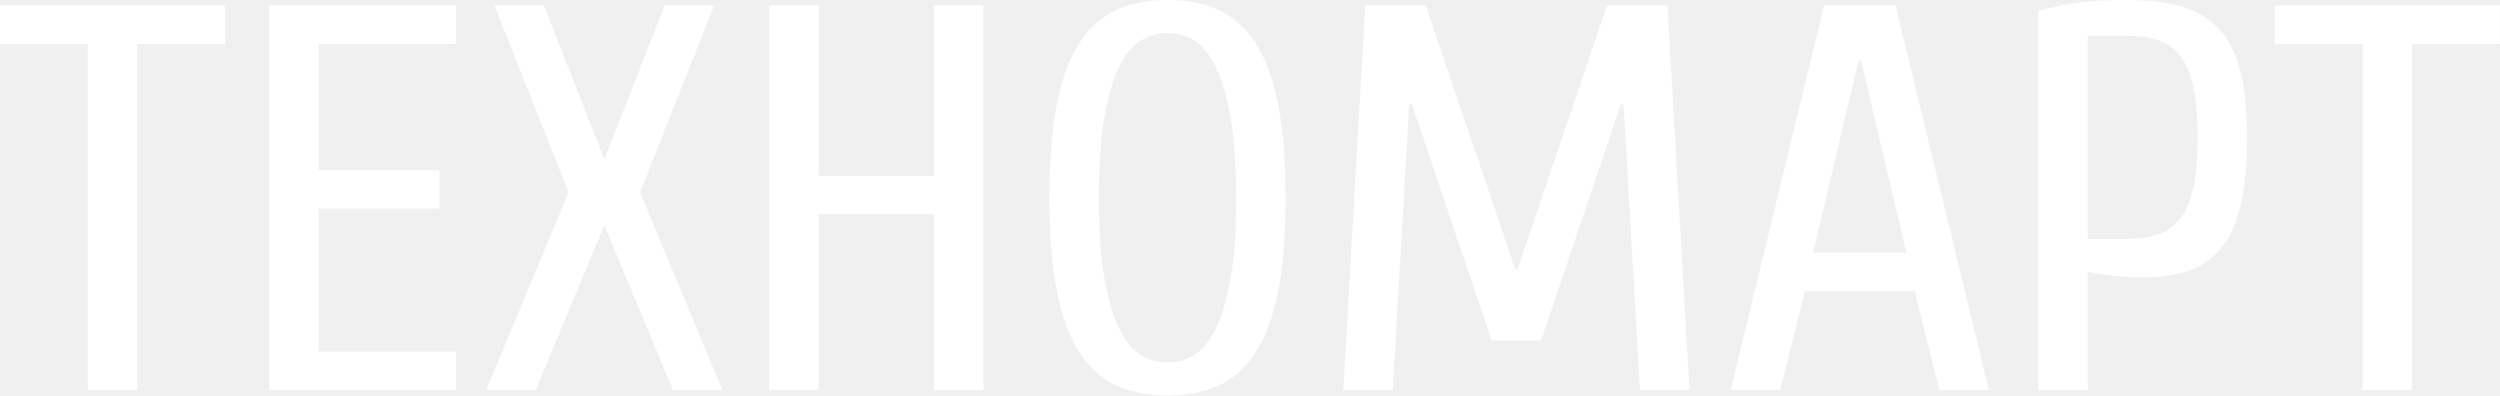
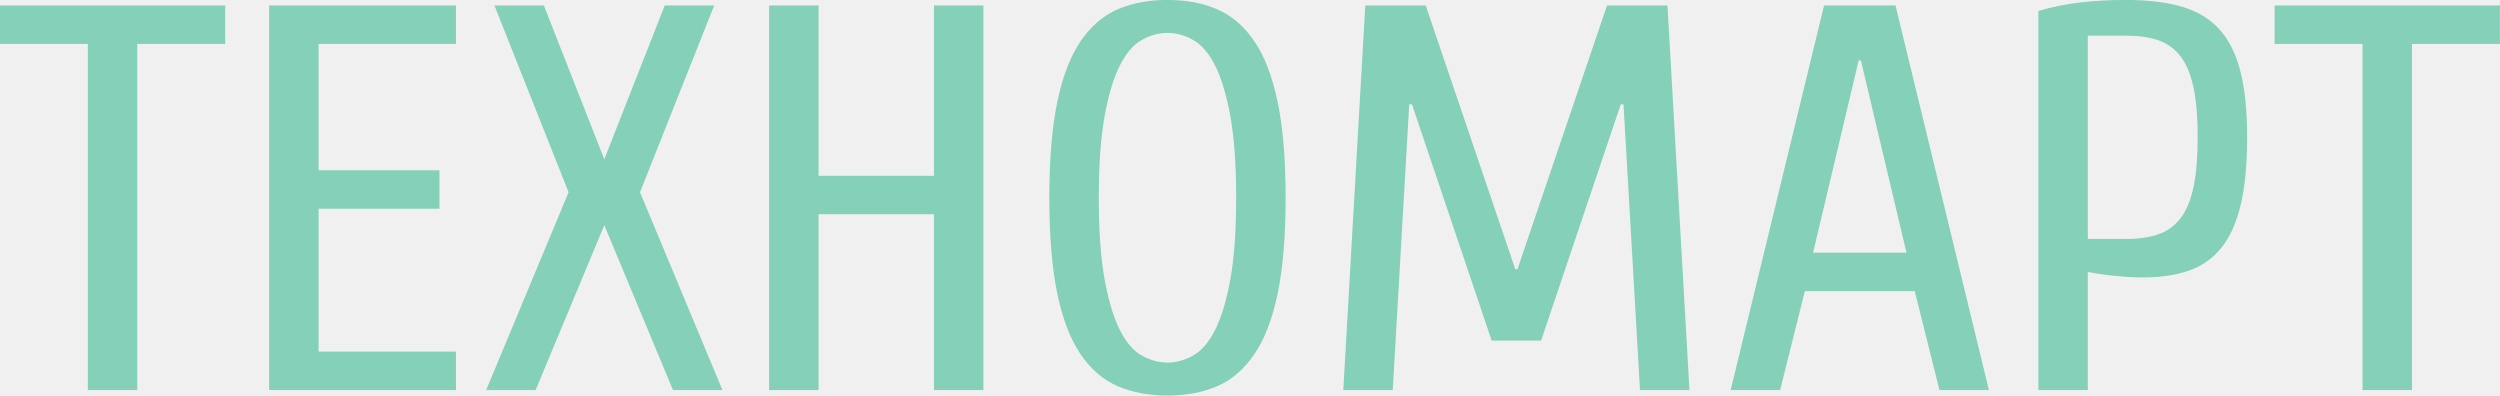
- <svg xmlns="http://www.w3.org/2000/svg" preserveAspectRatio="xMidYMid" width="136.5" height="21.59" viewBox="0 0 136.5 21.59">
-   <defs>
-     <style>
+ <svg xmlns="http://www.w3.org/2000/svg" preserveAspectRatio="xMidYMid" width="136.5" height="21.59" viewBox="0 0 136.5 21.59" version="1.1" id="svg8">
+   <defs id="defs4">
+     <style id="style2">
      .cls-1 {
        fill: #fff;
        fill-rule: evenodd;
      }
    </style>
  </defs>
-   <path d="M131.694,2.397 L131.694,21.297 L128.994,21.297 L128.994,2.397 L124.194,2.397 L124.194,0.297 L136.494,0.297 L136.494,2.397 L131.694,2.397 ZM121.299,13.512 C120.829,14.102 120.239,14.522 119.529,14.772 C118.819,15.022 117.974,15.147 116.994,15.147 C116.534,15.147 116.014,15.117 115.434,15.057 C114.854,14.997 114.374,14.927 113.994,14.847 L113.994,21.297 L111.294,21.297 L111.294,0.597 C112.054,0.377 112.819,0.222 113.589,0.132 C114.359,0.042 115.194,-0.003 116.094,-0.003 C117.294,-0.003 118.314,0.122 119.154,0.372 C119.994,0.622 120.674,1.037 121.194,1.617 C121.714,2.197 122.094,2.967 122.334,3.927 C122.574,4.887 122.694,6.077 122.694,7.497 C122.694,8.957 122.579,10.177 122.349,11.157 C122.119,12.137 121.769,12.922 121.299,13.512 ZM119.769,4.797 C119.619,4.077 119.384,3.507 119.064,3.087 C118.744,2.667 118.339,2.372 117.849,2.202 C117.359,2.032 116.774,1.947 116.094,1.947 L113.994,1.947 L113.994,13.047 L116.094,13.047 C116.774,13.047 117.359,12.962 117.849,12.792 C118.339,12.622 118.744,12.327 119.064,11.907 C119.384,11.487 119.619,10.917 119.769,10.197 C119.919,9.477 119.994,8.577 119.994,7.497 C119.994,6.417 119.919,5.517 119.769,4.797 ZM104.544,15.897 L98.544,15.897 L97.194,21.297 L94.494,21.297 L99.594,0.297 L103.494,0.297 L108.594,21.297 L105.894,21.297 L104.544,15.897 ZM101.604,3.297 L101.484,3.297 L98.994,13.797 L104.094,13.797 L101.604,3.297 ZM88.644,5.697 L88.494,5.697 L84.144,18.597 L81.444,18.597 L77.094,5.697 L76.944,5.697 L76.044,21.297 L73.344,21.297 L74.544,0.297 L77.844,0.297 L82.734,14.697 L82.854,14.697 L87.744,0.297 L91.044,0.297 L92.244,21.297 L89.544,21.297 L88.644,5.697 ZM68.484,19.347 C67.924,20.167 67.249,20.747 66.459,21.087 C65.669,21.427 64.764,21.597 63.744,21.597 C62.724,21.597 61.819,21.427 61.029,21.087 C60.239,20.747 59.564,20.167 59.004,19.347 C58.444,18.527 58.019,17.422 57.729,16.032 C57.439,14.642 57.294,12.897 57.294,10.797 C57.294,8.697 57.439,6.952 57.729,5.562 C58.019,4.172 58.444,3.067 59.004,2.247 C59.564,1.427 60.239,0.847 61.029,0.507 C61.819,0.167 62.724,-0.003 63.744,-0.003 C64.764,-0.003 65.669,0.167 66.459,0.507 C67.249,0.847 67.924,1.427 68.484,2.247 C69.044,3.067 69.469,4.172 69.759,5.562 C70.049,6.952 70.194,8.697 70.194,10.797 C70.194,12.897 70.049,14.642 69.759,16.032 C69.469,17.422 69.044,18.527 68.484,19.347 ZM67.179,6.357 C66.969,5.197 66.694,4.277 66.354,3.597 C66.014,2.917 65.614,2.447 65.154,2.187 C64.694,1.927 64.224,1.797 63.744,1.797 C63.264,1.797 62.794,1.927 62.334,2.187 C61.874,2.447 61.474,2.917 61.134,3.597 C60.794,4.277 60.519,5.197 60.309,6.357 C60.099,7.517 59.994,8.997 59.994,10.797 C59.994,12.597 60.099,14.077 60.309,15.237 C60.519,16.397 60.794,17.317 61.134,17.997 C61.474,18.677 61.874,19.147 62.334,19.407 C62.794,19.667 63.264,19.797 63.744,19.797 C64.224,19.797 64.694,19.667 65.154,19.407 C65.614,19.147 66.014,18.677 66.354,17.997 C66.694,17.317 66.969,16.397 67.179,15.237 C67.389,14.077 67.494,12.597 67.494,10.797 C67.494,8.997 67.389,7.517 67.179,6.357 ZM50.994,11.697 L44.694,11.697 L44.694,21.297 L41.994,21.297 L41.994,0.297 L44.694,0.297 L44.694,9.597 L50.994,9.597 L50.994,0.297 L53.694,0.297 L53.694,21.297 L50.994,21.297 L50.994,11.697 ZM36.745,21.297 L32.995,12.297 L29.245,21.297 L26.545,21.297 L31.045,10.497 L26.995,0.297 L29.695,0.297 L32.995,8.697 L36.295,0.297 L38.995,0.297 L34.945,10.497 L39.445,21.297 L36.745,21.297 ZM14.695,0.297 L24.895,0.297 L24.895,2.397 L17.395,2.397 L17.395,9.297 L23.995,9.297 L23.995,11.397 L17.395,11.397 L17.395,19.197 L24.895,19.197 L24.895,21.297 L14.695,21.297 L14.695,0.297 ZM7.495,21.297 L4.795,21.297 L4.795,2.397 L-0.005,2.397 L-0.005,0.297 L12.295,0.297 L12.295,2.397 L7.495,2.397 L7.495,21.297 Z" class="cls-1" />
+   <path d="M131.694,2.397 L131.694,21.297 L128.994,21.297 L128.994,2.397 L124.194,2.397 L124.194,0.297 L136.494,0.297 L136.494,2.397 L131.694,2.397 ZM121.299,13.512 C120.829,14.102 120.239,14.522 119.529,14.772 C118.819,15.022 117.974,15.147 116.994,15.147 C116.534,15.147 116.014,15.117 115.434,15.057 C114.854,14.997 114.374,14.927 113.994,14.847 L113.994,21.297 L111.294,21.297 L111.294,0.597 C112.054,0.377 112.819,0.222 113.589,0.132 C114.359,0.042 115.194,-0.003 116.094,-0.003 C117.294,-0.003 118.314,0.122 119.154,0.372 C119.994,0.622 120.674,1.037 121.194,1.617 C121.714,2.197 122.094,2.967 122.334,3.927 C122.574,4.887 122.694,6.077 122.694,7.497 C122.694,8.957 122.579,10.177 122.349,11.157 C122.119,12.137 121.769,12.922 121.299,13.512 ZM119.769,4.797 C119.619,4.077 119.384,3.507 119.064,3.087 C118.744,2.667 118.339,2.372 117.849,2.202 C117.359,2.032 116.774,1.947 116.094,1.947 L113.994,1.947 L113.994,13.047 L116.094,13.047 C116.774,13.047 117.359,12.962 117.849,12.792 C118.339,12.622 118.744,12.327 119.064,11.907 C119.384,11.487 119.619,10.917 119.769,10.197 C119.919,9.477 119.994,8.577 119.994,7.497 C119.994,6.417 119.919,5.517 119.769,4.797 ZM104.544,15.897 L98.544,15.897 L97.194,21.297 L94.494,21.297 L99.594,0.297 L103.494,0.297 L108.594,21.297 L105.894,21.297 L104.544,15.897 ZM101.604,3.297 L101.484,3.297 L98.994,13.797 L104.094,13.797 L101.604,3.297 ZM88.644,5.697 L88.494,5.697 L84.144,18.597 L81.444,18.597 L77.094,5.697 L76.944,5.697 L76.044,21.297 L73.344,21.297 L74.544,0.297 L77.844,0.297 L82.734,14.697 L82.854,14.697 L87.744,0.297 L91.044,0.297 L92.244,21.297 L89.544,21.297 L88.644,5.697 ZM68.484,19.347 C67.924,20.167 67.249,20.747 66.459,21.087 C65.669,21.427 64.764,21.597 63.744,21.597 C62.724,21.597 61.819,21.427 61.029,21.087 C60.239,20.747 59.564,20.167 59.004,19.347 C58.444,18.527 58.019,17.422 57.729,16.032 C57.439,14.642 57.294,12.897 57.294,10.797 C57.294,8.697 57.439,6.952 57.729,5.562 C58.019,4.172 58.444,3.067 59.004,2.247 C59.564,1.427 60.239,0.847 61.029,0.507 C61.819,0.167 62.724,-0.003 63.744,-0.003 C64.764,-0.003 65.669,0.167 66.459,0.507 C67.249,0.847 67.924,1.427 68.484,2.247 C69.044,3.067 69.469,4.172 69.759,5.562 C70.049,6.952 70.194,8.697 70.194,10.797 C70.194,12.897 70.049,14.642 69.759,16.032 C69.469,17.422 69.044,18.527 68.484,19.347 ZM67.179,6.357 C66.969,5.197 66.694,4.277 66.354,3.597 C66.014,2.917 65.614,2.447 65.154,2.187 C64.694,1.927 64.224,1.797 63.744,1.797 C63.264,1.797 62.794,1.927 62.334,2.187 C61.874,2.447 61.474,2.917 61.134,3.597 C60.794,4.277 60.519,5.197 60.309,6.357 C60.099,7.517 59.994,8.997 59.994,10.797 C59.994,12.597 60.099,14.077 60.309,15.237 C60.519,16.397 60.794,17.317 61.134,17.997 C61.474,18.677 61.874,19.147 62.334,19.407 C62.794,19.667 63.264,19.797 63.744,19.797 C64.224,19.797 64.694,19.667 65.154,19.407 C65.614,19.147 66.014,18.677 66.354,17.997 C66.694,17.317 66.969,16.397 67.179,15.237 C67.389,14.077 67.494,12.597 67.494,10.797 C67.494,8.997 67.389,7.517 67.179,6.357 ZM50.994,11.697 L44.694,11.697 L44.694,21.297 L41.994,21.297 L41.994,0.297 L44.694,0.297 L44.694,9.597 L50.994,9.597 L50.994,0.297 L53.694,0.297 L53.694,21.297 L50.994,21.297 L50.994,11.697 ZM36.745,21.297 L32.995,12.297 L29.245,21.297 L26.545,21.297 L31.045,10.497 L26.995,0.297 L29.695,0.297 L32.995,8.697 L36.295,0.297 L38.995,0.297 L34.945,10.497 L39.445,21.297 L36.745,21.297 ZM14.695,0.297 L24.895,0.297 L24.895,2.397 L17.395,2.397 L17.395,9.297 L23.995,9.297 L23.995,11.397 L17.395,11.397 L17.395,19.197 L24.895,19.197 L24.895,21.297 L14.695,21.297 L14.695,0.297 ZM7.495,21.297 L4.795,21.297 L4.795,2.397 L-0.005,2.397 L-0.005,0.297 L12.295,0.297 L12.295,2.397 L7.495,2.397 L7.495,21.297 Z" class="cls-1" id="path6" style="fill:#85d0b9;fill-opacity:1" />
</svg>
